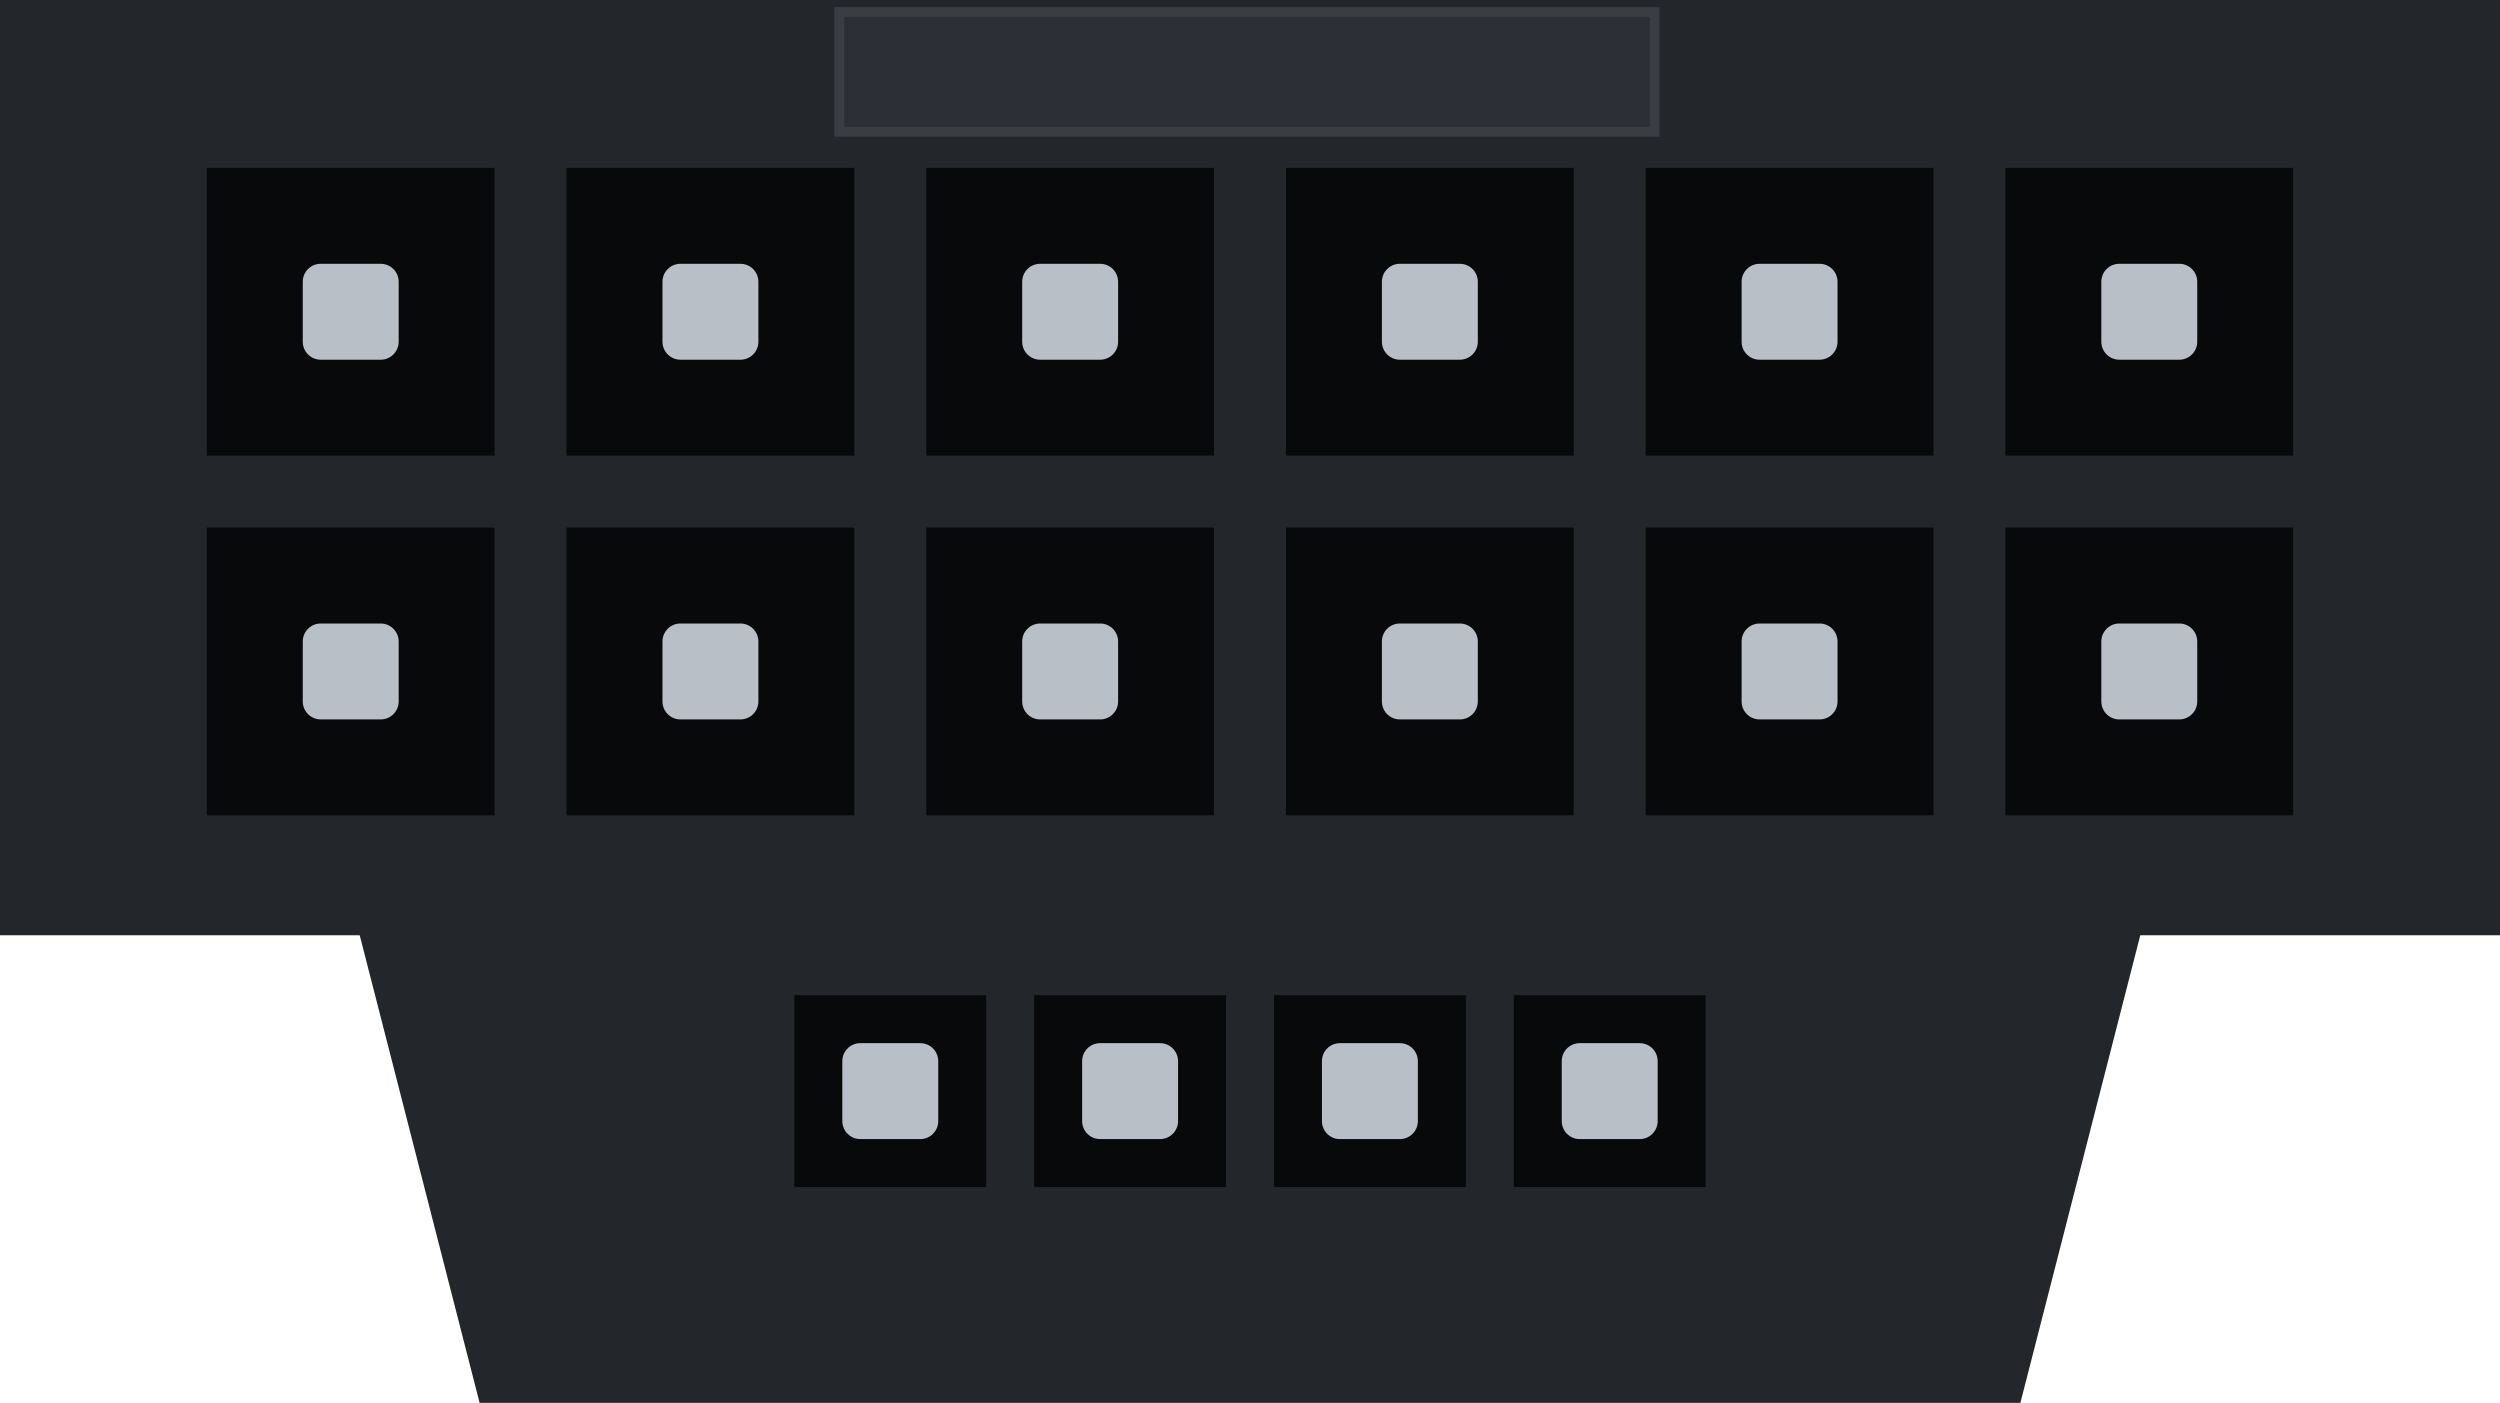
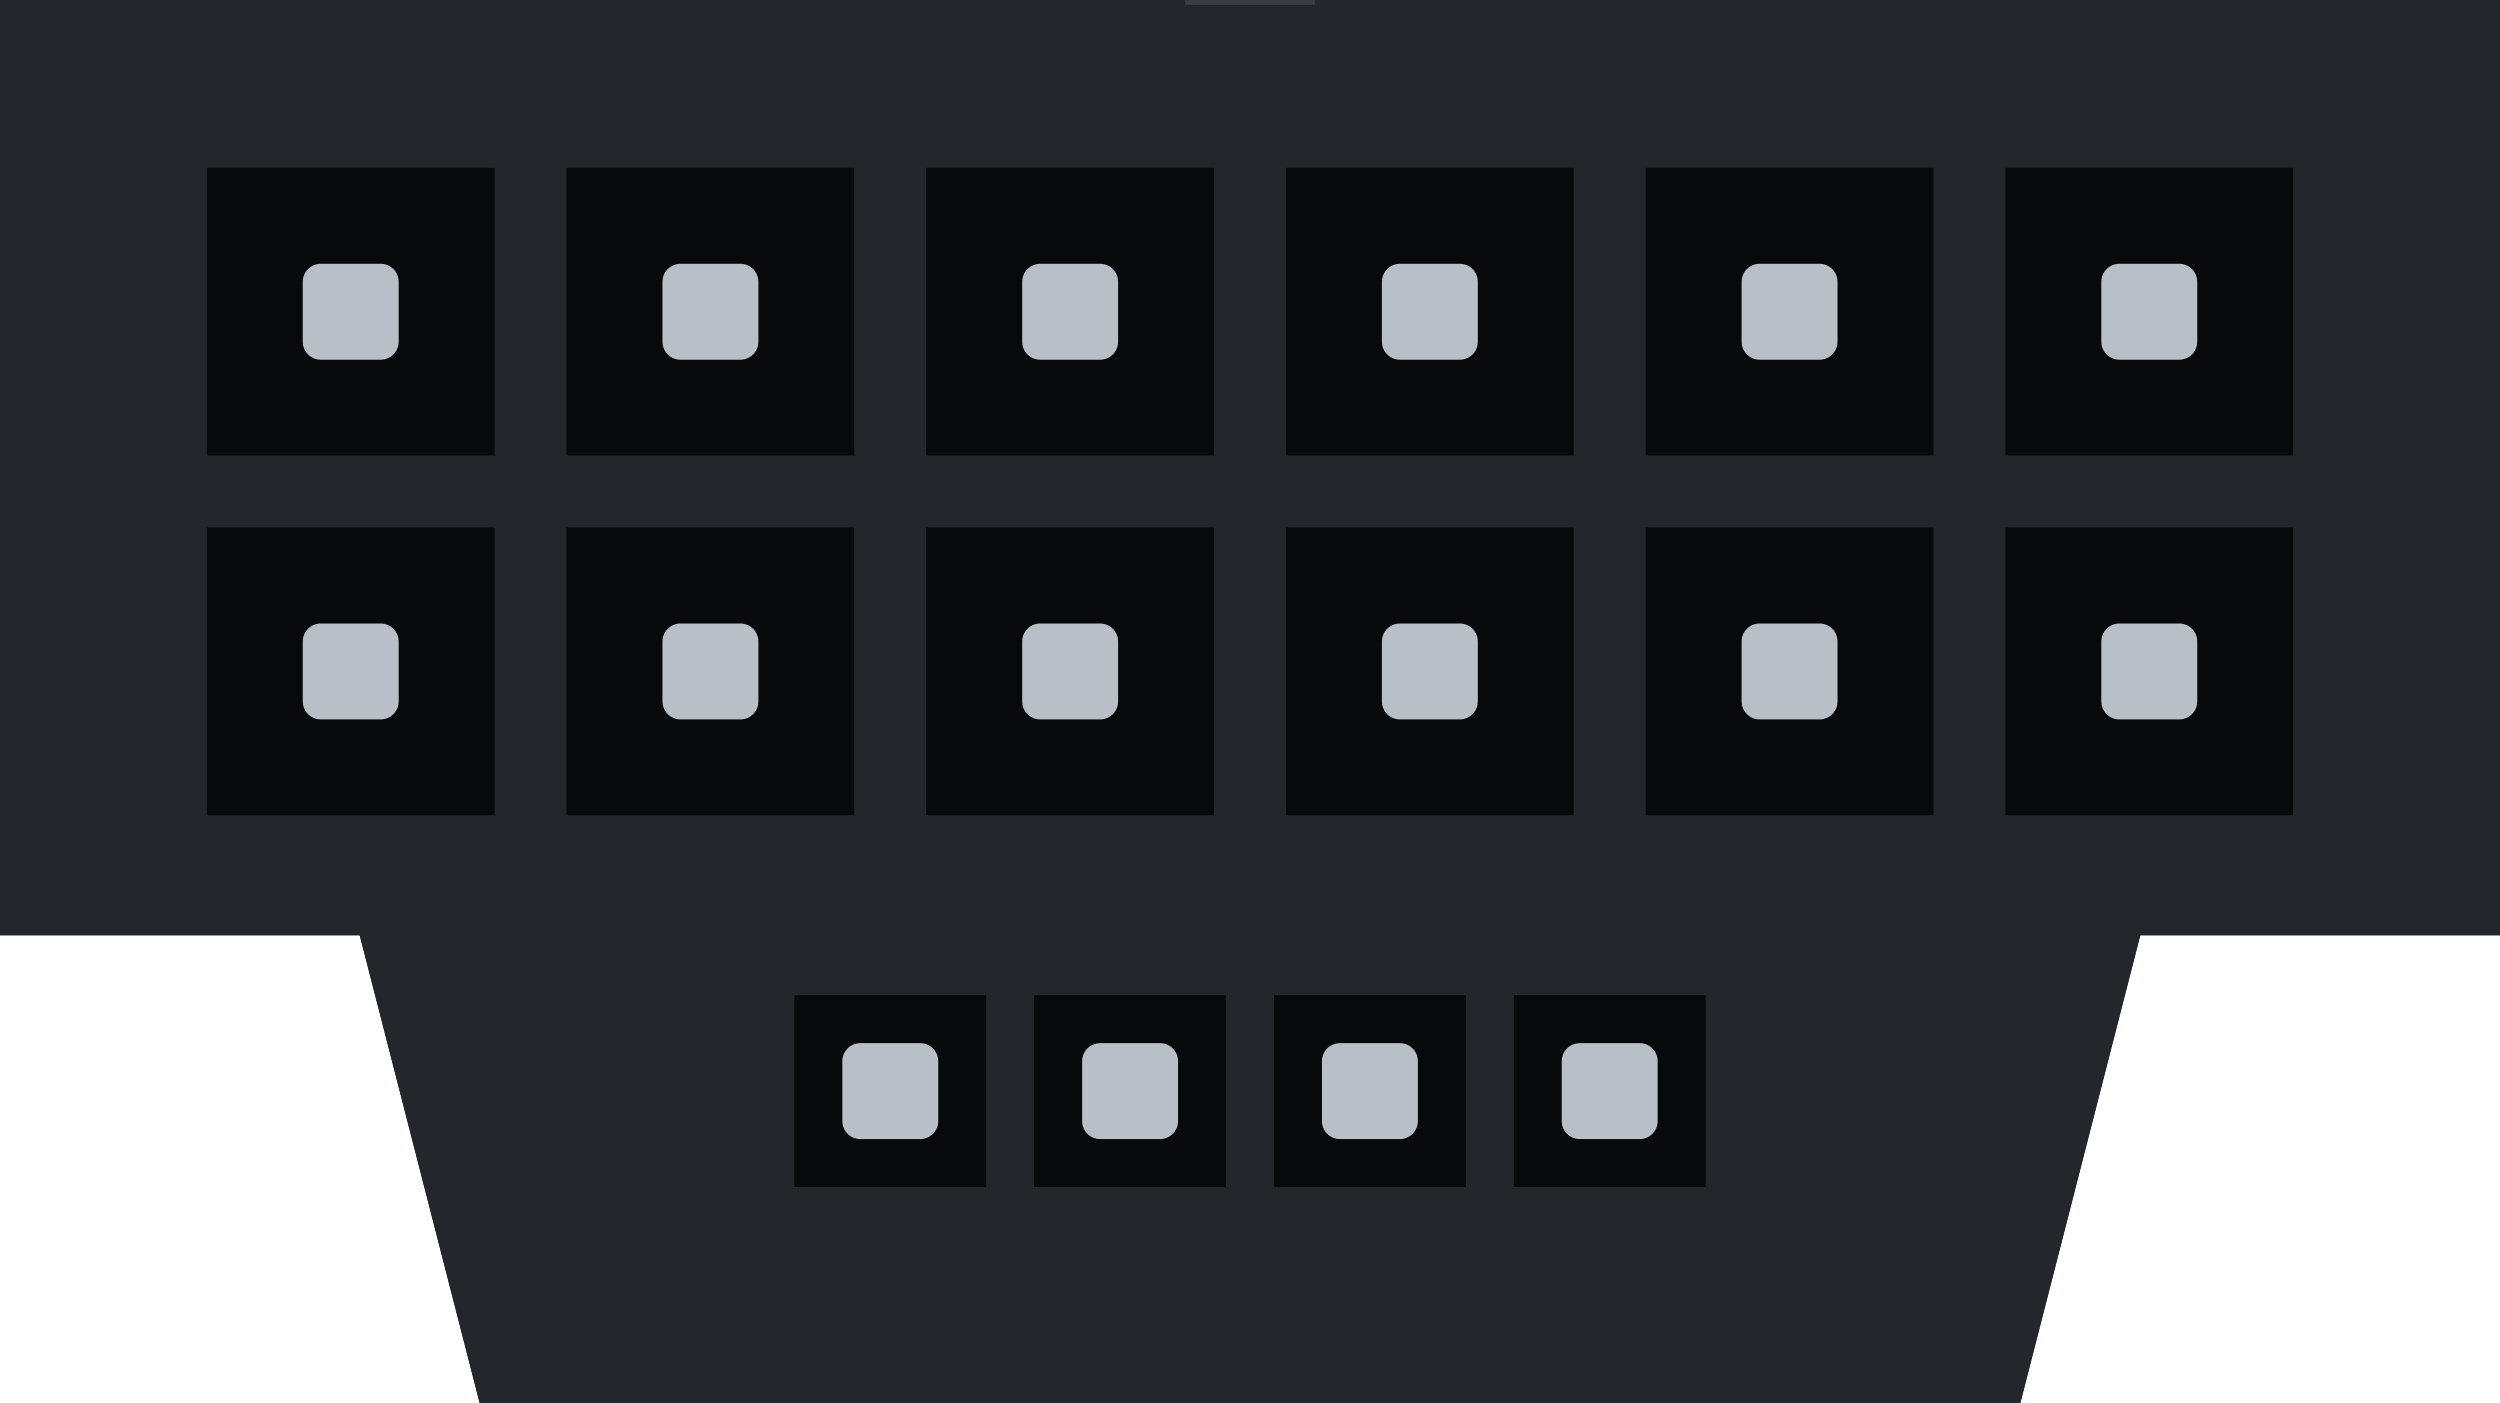
<svg xmlns="http://www.w3.org/2000/svg" width="20.85mm" height="11.7mm" viewBox="0 0 20.85 11.7">
  <path id="opening" fill="#23262b" d="M 0 0 H 20.85 V 7.8 H 17.85 L 16.85 11.7 H 4 L 3 7.8 H 0 Z" />
+   <path id="plate" fill="#23262b" fill-rule="evenodd" d="M 0 0 H 20.85 V 7.8 H 17.85 L 16.85 11.7 H 4 L 3 7.8 H 0 Z M 1.755 1.43 L 4.095 1.43 L 4.095 3.77 L 1.755 3.77 Z M 4.755 1.43 L 7.095 1.43 L 7.095 3.77 L 4.755 3.77 Z M 7.755 1.43 L 10.095 1.43 L 10.095 3.77 L 7.755 3.77 Z M 10.755 1.43 L 13.095 1.43 L 13.095 3.77 L 10.755 3.77 Z M 13.755 1.43 L 16.095 1.43 L 16.095 3.77 L 13.755 3.77 Z M 16.755 1.43 L 19.095 1.43 L 19.095 3.77 L 16.755 3.77 Z M 1.755 4.43 L 4.095 4.43 L 4.095 6.77 L 1.755 6.77 Z M 4.755 4.43 L 7.095 4.43 L 7.095 6.77 L 4.755 6.77 Z M 7.755 4.43 L 10.095 4.43 L 10.095 6.77 L 7.755 6.77 Z M 10.755 4.43 L 13.095 4.43 L 13.095 6.77 L 10.755 6.77 Z M 13.755 4.43 L 16.095 4.43 L 16.095 6.77 L 13.755 6.77 Z M 16.755 4.43 L 19.095 4.43 L 19.095 6.77 L 16.755 6.77 Z M 6.655 8.33 L 8.195 8.33 L 8.195 9.87 L 6.655 9.87 Z M 8.655 8.33 L 10.195 8.33 L 10.195 9.87 L 8.655 9.87 Z M 10.655 8.33 L 12.195 8.33 L 12.195 9.87 L 10.655 9.87 Z M 12.655 8.33 L 14.195 8.33 L 14.195 9.87 L 12.655 9.87 Z" />
  <path id="inlet-face" fill="#08090a" d="M 1.725 1.4 H 4.125 V 3.8 H 1.725 Z M 4.725 1.4 H 7.125 V 3.8 H 4.725 Z M 7.725 1.4 H 10.125 V 3.8 H 7.725 Z M 10.725 1.4 H 13.125 V 3.8 H 10.725 Z M 13.725 1.4 H 16.125 V 3.8 H 13.725 Z M 16.725 1.4 H 19.125 V 3.8 H 16.725 Z M 1.725 4.4 H 4.125 V 6.8 H 1.725 Z M 4.725 4.4 H 7.125 V 6.8 H 4.725 Z M 7.725 4.4 H 10.125 V 6.8 H 7.725 Z M 10.725 4.4 H 13.125 V 6.8 H 10.725 Z M 13.725 4.4 H 16.125 V 6.8 H 13.725 Z M 16.725 4.4 H 19.125 V 6.8 H 16.725 Z M 6.625 8.3 H 8.225 V 9.9 H 6.625 Z M 8.625 8.3 H 10.225 V 9.9 H 8.625 Z M 10.625 8.3 H 12.225 V 9.9 H 10.625 Z M 12.625 8.3 H 14.225 V 9.9 H 12.625 Z" />
-   <rect id="latch" x="7" y="0.1" width="6.8" height="1" fill="#2c3036" stroke="#3a3e43" stroke-width="0.08" />
+   <rect id="latch" x="9.925" y="-1.4" width="1" height="1.4" fill="#2c3036" stroke="#3a3e43" stroke-width="0.08" />
  <g fill="#b9bfc6">
    <rect id="pin-1" x="2.525" y="2.2" width="0.8" height="0.8" rx="0.15" />
    <rect id="pin-2" x="5.525" y="2.2" width="0.8" height="0.8" rx="0.15" />
    <rect id="pin-3" x="8.525" y="2.2" width="0.8" height="0.8" rx="0.15" />
    <rect id="pin-4" x="11.525" y="2.2" width="0.8" height="0.8" rx="0.15" />
    <rect id="pin-5" x="14.525" y="2.2" width="0.8" height="0.8" rx="0.15" />
    <rect id="pin-6" x="17.525" y="2.2" width="0.8" height="0.8" rx="0.15" />
    <rect id="pin-7" x="2.525" y="5.2" width="0.8" height="0.8" rx="0.15" />
    <rect id="pin-8" x="5.525" y="5.2" width="0.8" height="0.8" rx="0.15" />
    <rect id="pin-9" x="8.525" y="5.2" width="0.8" height="0.8" rx="0.15" />
    <rect id="pin-10" x="11.525" y="5.2" width="0.8" height="0.8" rx="0.15" />
    <rect id="pin-11" x="14.525" y="5.2" width="0.8" height="0.8" rx="0.15" />
    <rect id="pin-12" x="17.525" y="5.2" width="0.8" height="0.8" rx="0.15" />
    <rect id="sense-1" x="7.025" y="8.7" width="0.8" height="0.8" rx="0.15" />
    <rect id="sense-2" x="9.025" y="8.7" width="0.8" height="0.8" rx="0.15" />
    <rect id="sense-3" x="11.025" y="8.7" width="0.8" height="0.8" rx="0.15" />
    <rect id="sense-4" x="13.025" y="8.7" width="0.8" height="0.8" rx="0.15" />
  </g>
</svg>
